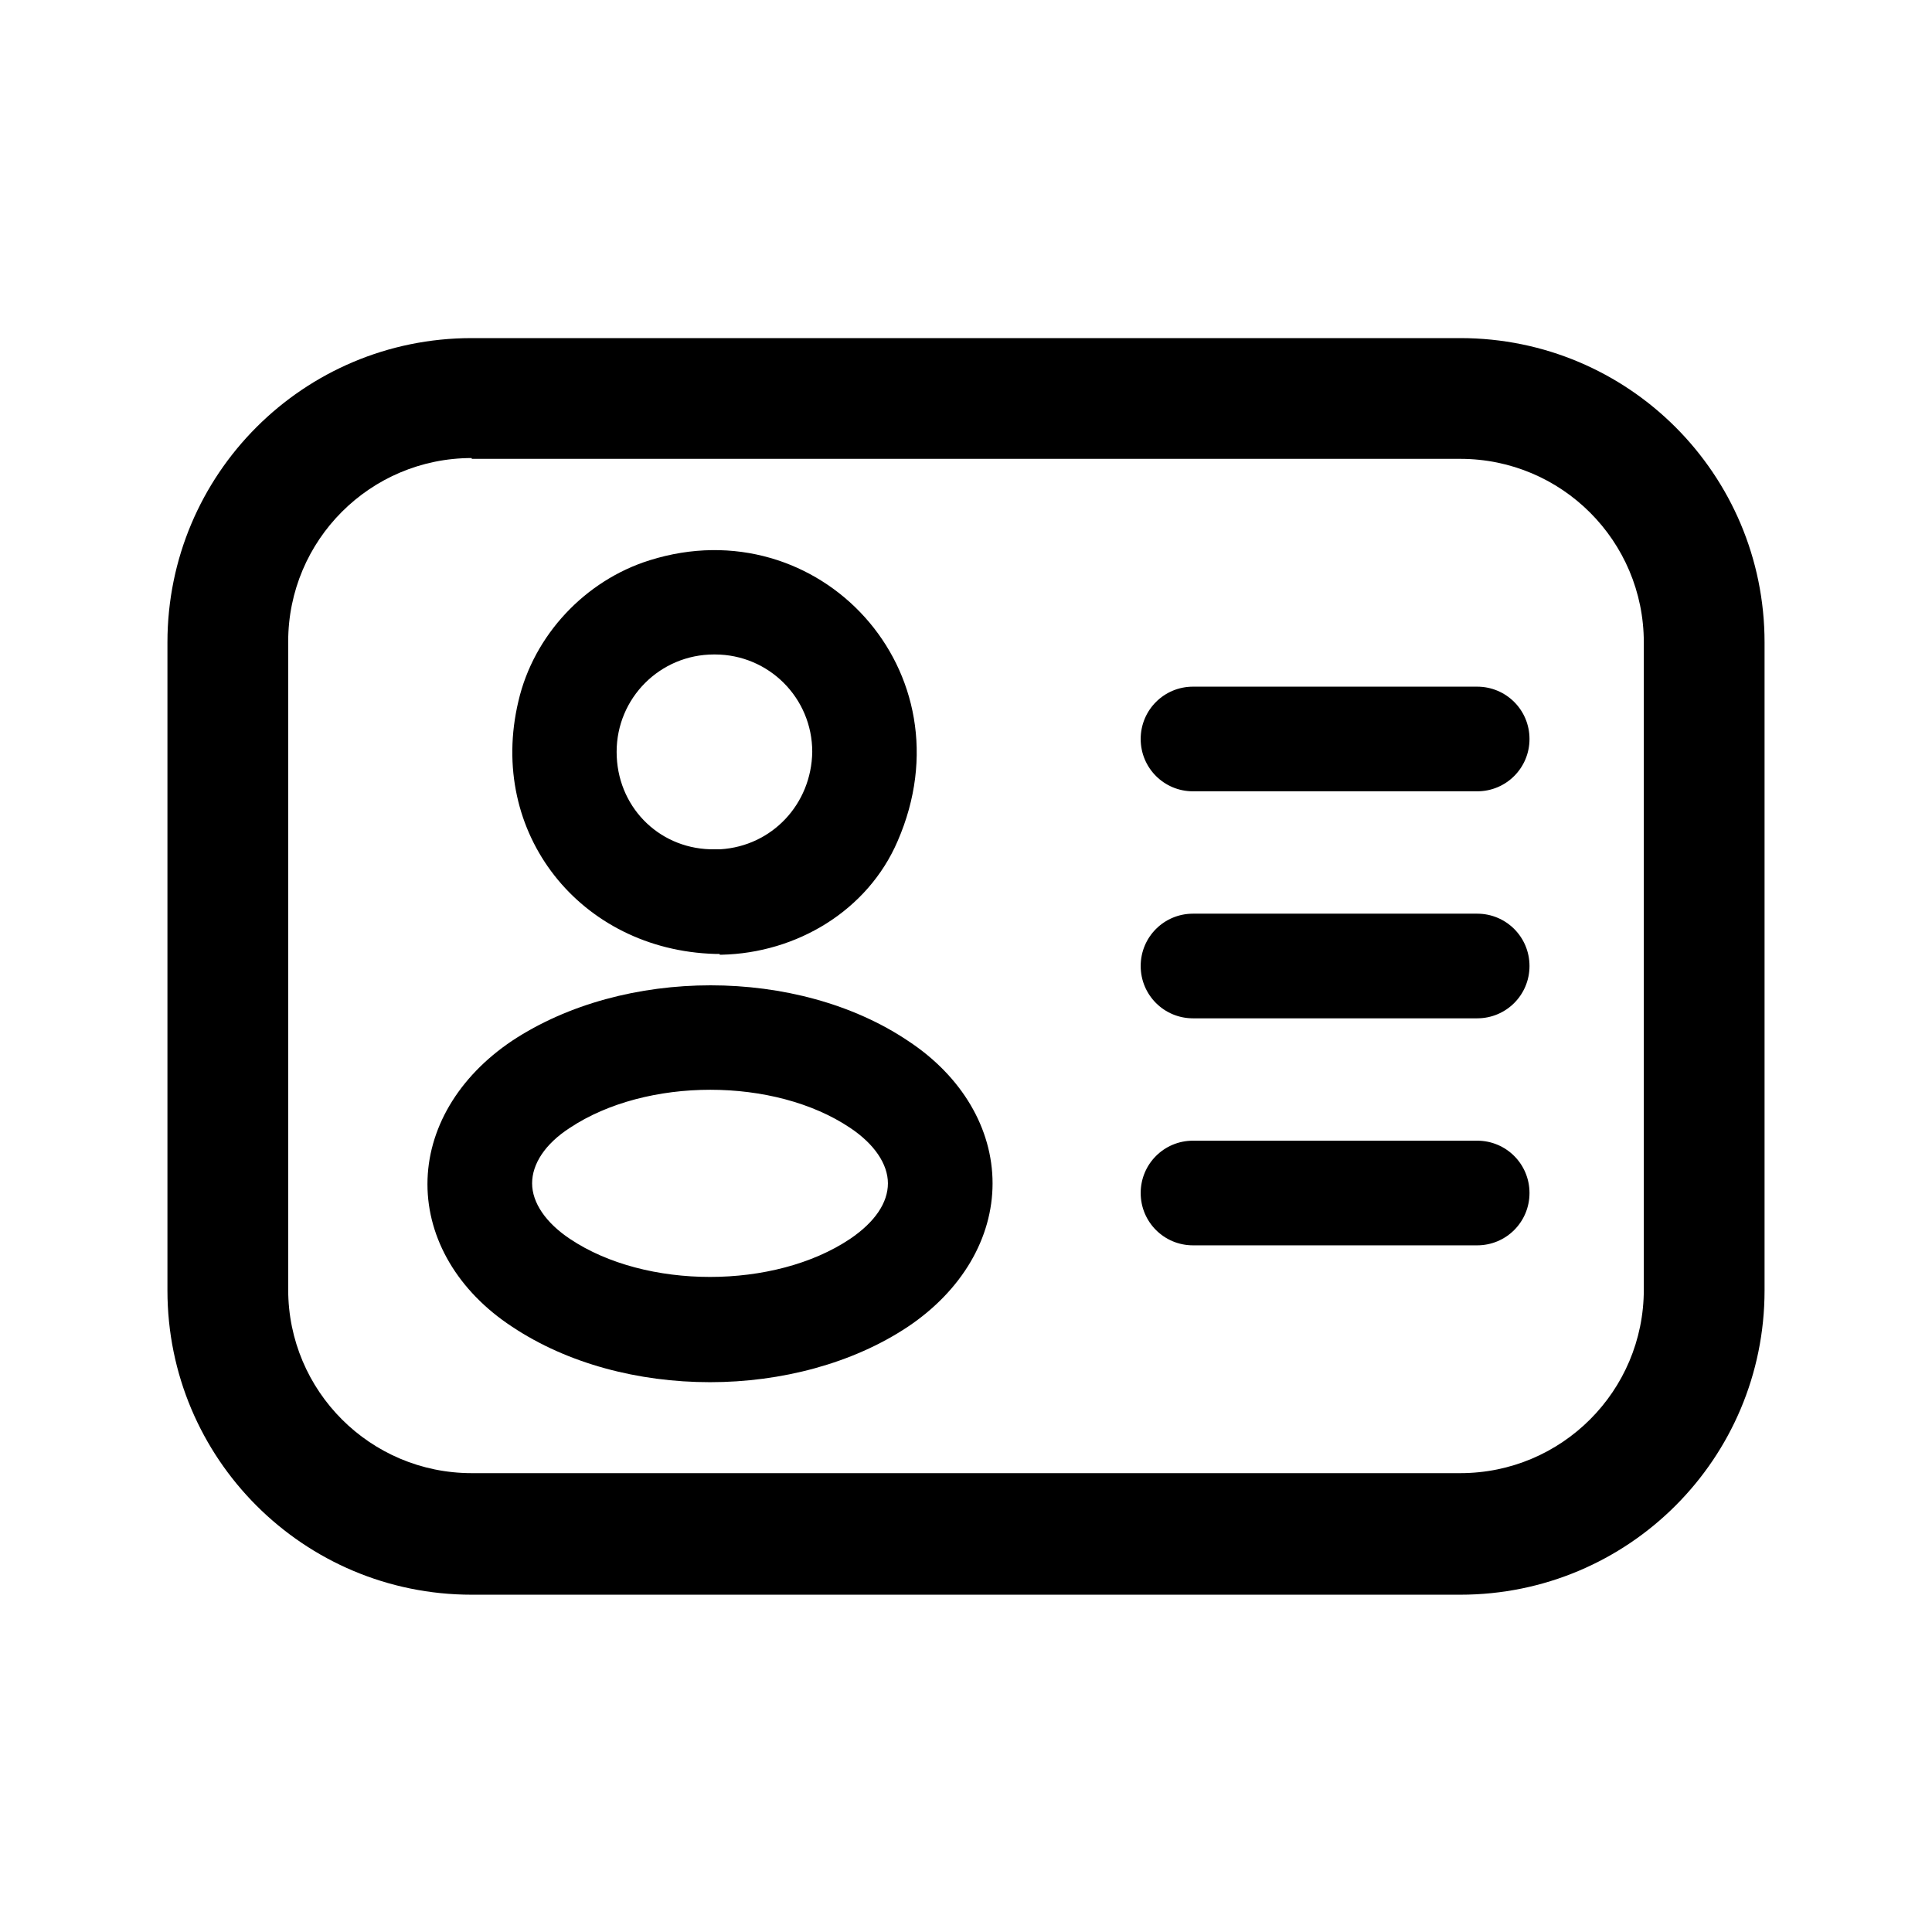
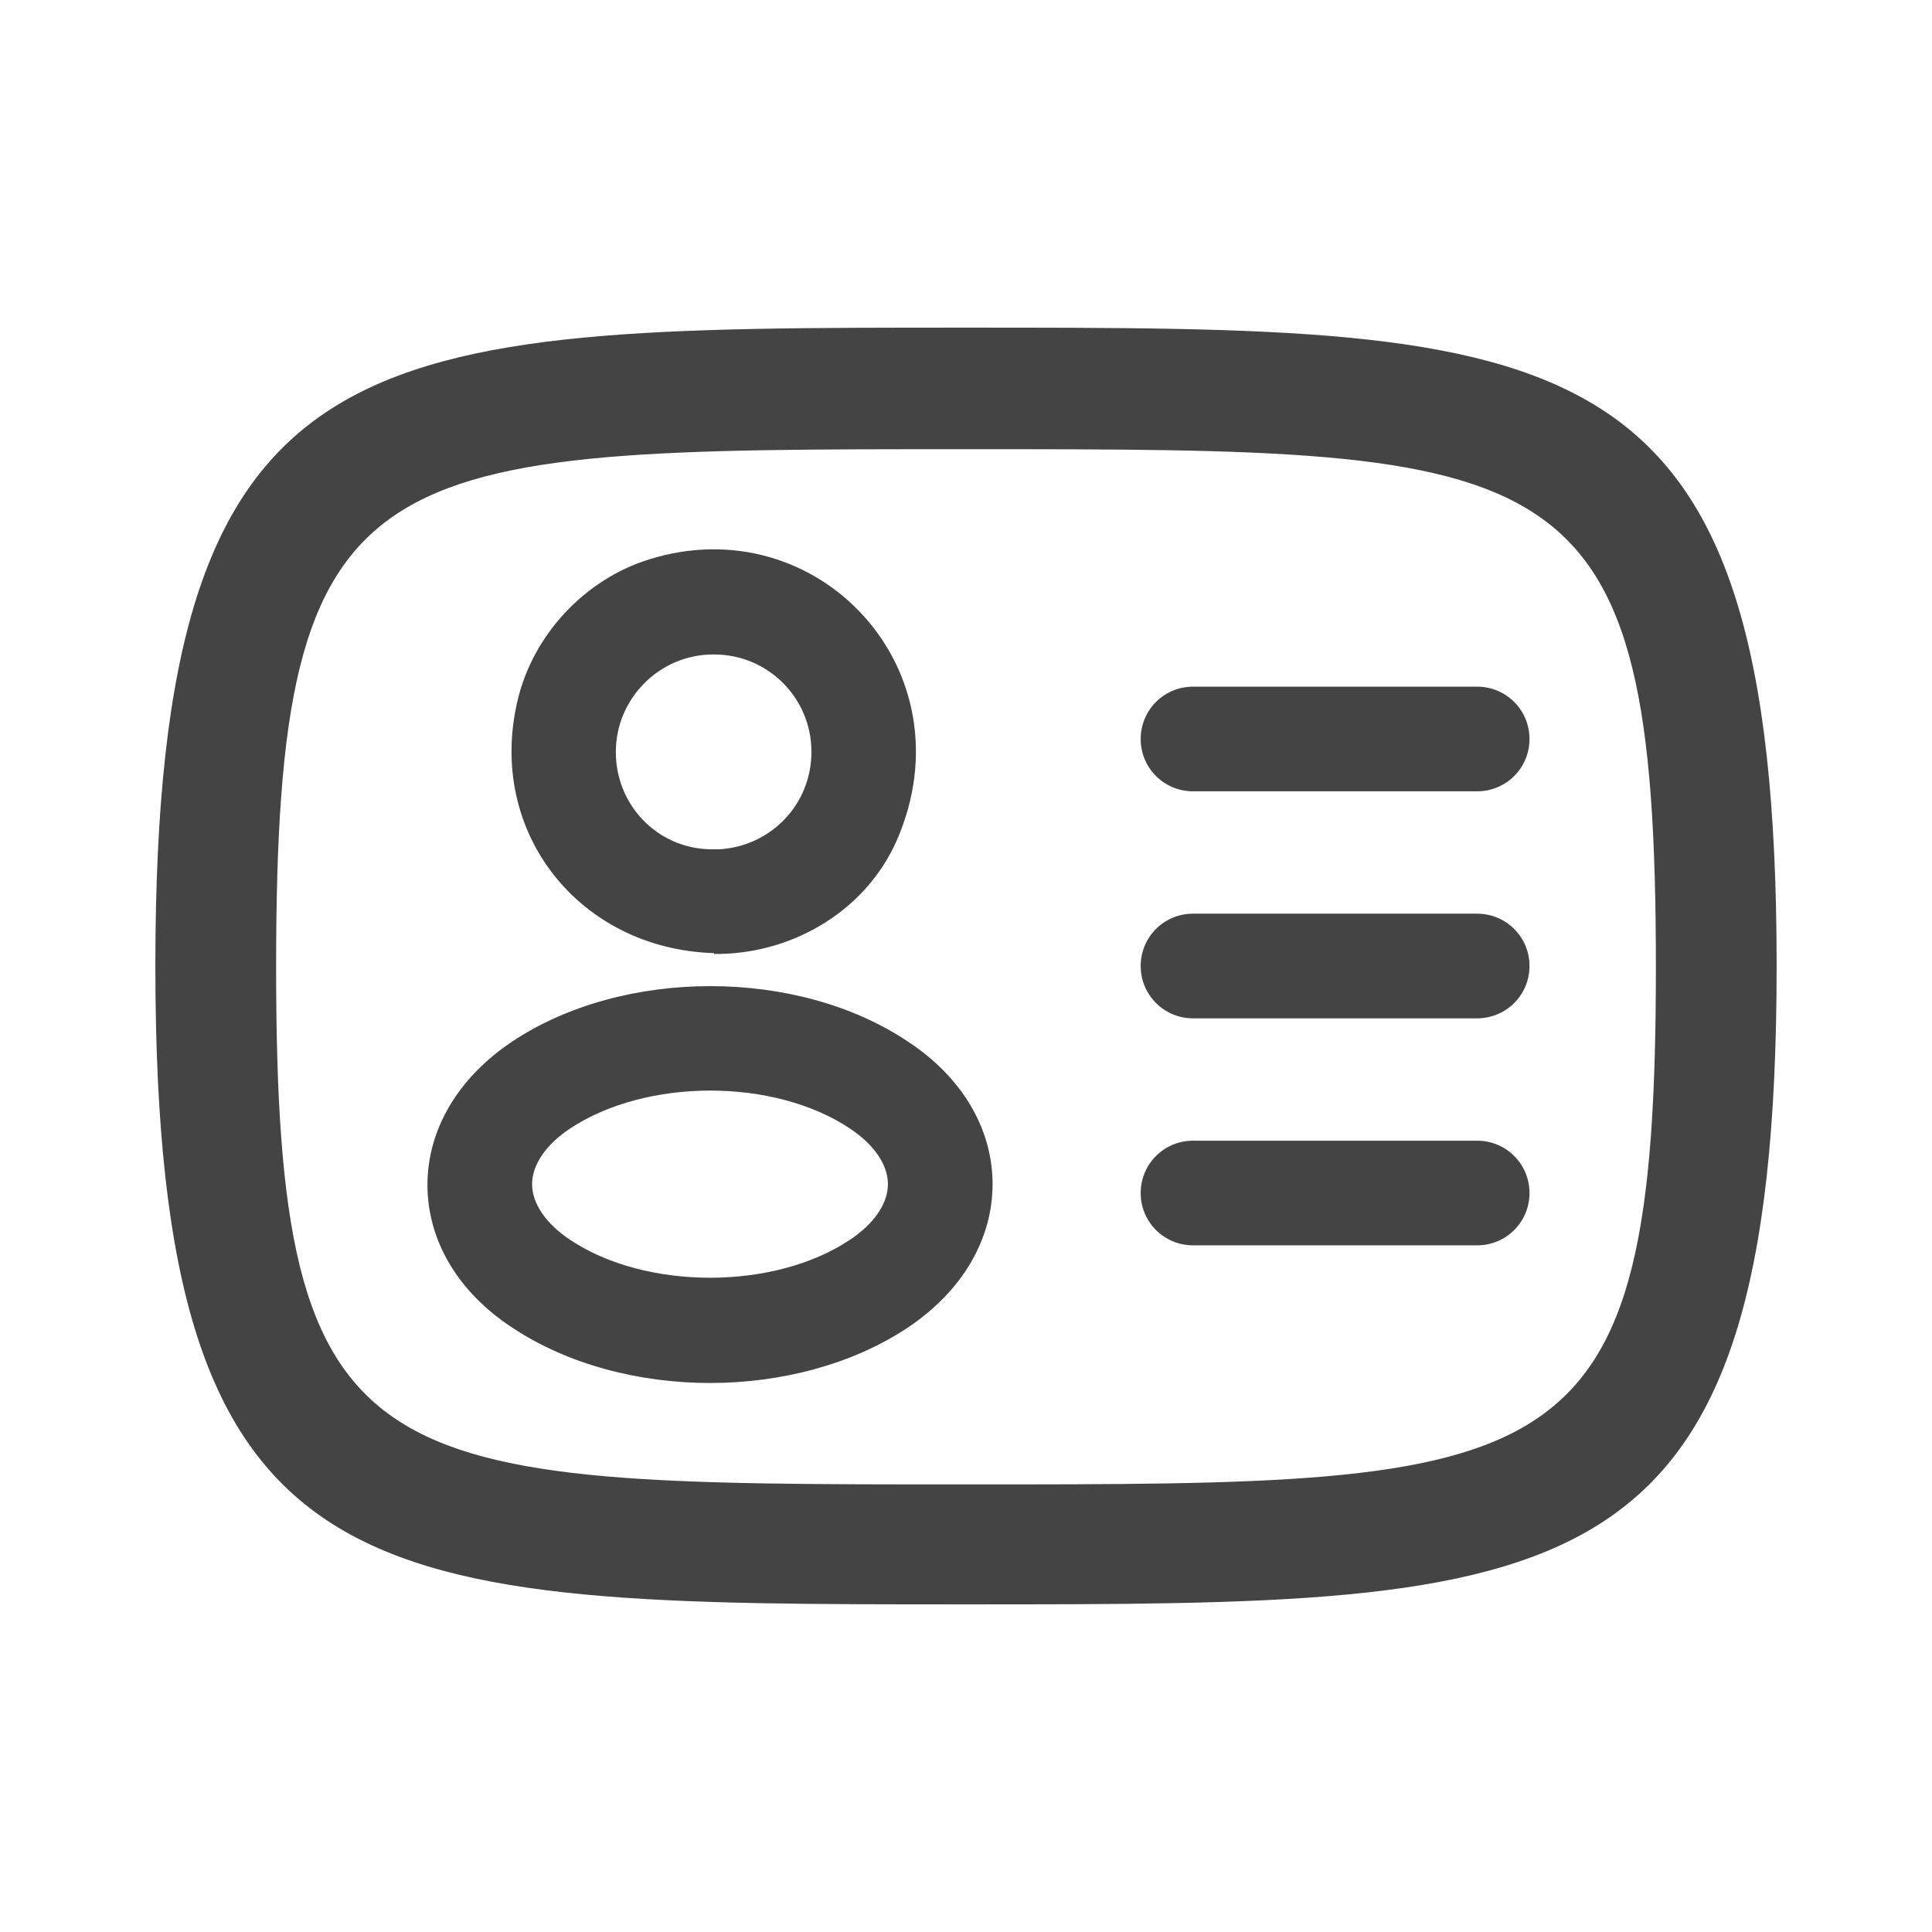
- <svg xmlns="http://www.w3.org/2000/svg" width="24" height="24" viewBox="0 0 24 24">
-   <path d="M18.35 9.83h-3.53c-.36 0-.65-.29-.65-.65s.29-.65.65-.65h3.53c.36 0 .65.29.65.65s-.29.65-.65.65m0 2.82h-3.53c-.36 0-.65-.29-.65-.65s.29-.65.65-.65h3.53c.36 0 .65.29.65.65s-.29.65-.65.65m0 2.82h-3.53c-.36 0-.65-.29-.65-.65s.29-.65.65-.65h3.53c.36 0 .65.29.65.65s-.29.65-.65.65" />
-   <path d="M18.14 19.81H5.86c-2.09 0-3.78-1.69-3.78-3.78V7.98c0-2.09 1.69-3.78 3.78-3.78h12.28c2.09 0 3.78 1.69 3.78 3.78v8.05c0 2.09-1.69 3.78-3.78 3.78M5.86 5.69c-1.26 0-2.28 1.02-2.28 2.28v8.05c0 1.26 1.02 2.28 2.28 2.28h12.28c1.26 0 2.28-1.02 2.28-2.28V7.98c0-1.26-1.02-2.28-2.28-2.28H5.86Z" />
-   <path d="M8.94 11.85h-.06c-1.67-.05-2.83-1.5-2.44-3.14.19-.82.83-1.5 1.63-1.75 2.1-.66 4 1.38 3.08 3.49-.37.86-1.25 1.39-2.19 1.41h-.02Zm-.07-3.72c-.67 0-1.21.54-1.21 1.21s.51 1.19 1.16 1.21h.13c.64-.04 1.13-.56 1.14-1.21 0-.67-.54-1.21-1.21-1.21Zm-.05 9.04c-.89 0-1.77-.23-2.46-.69-.67-.44-1.05-1.09-1.05-1.77s.38-1.33 1.05-1.78c1.39-.92 3.55-.92 4.92 0 .67.44 1.05 1.09 1.05 1.77s-.38 1.33-1.05 1.78c-.69.46-1.58.69-2.46.69m-1.74-3.16c-.31.2-.47.45-.47.69s.17.49.47.69c.94.63 2.54.63 3.48 0 .31-.21.47-.45.47-.69s-.17-.49-.47-.69c-.94-.63-2.53-.63-3.48 0" />
+ <svg xmlns="http://www.w3.org/2000/svg" viewBox="0 0 24 24">
+   <path fill="#444" d="M18.35 8.53h-3.53c-.36 0-.65.29-.65.65s.29.65.65.65h3.53c.36 0 .65-.29.65-.65s-.29-.65-.65-.65m0 2.82h-3.53c-.36 0-.65.29-.65.65s.29.65.65.65h3.53c.36 0 .65-.29.65-.65s-.29-.65-.65-.65m0 2.82h-3.53c-.36 0-.65.29-.65.65s.29.65.65.65h3.53c.36 0 .65-.29.65-.65s-.29-.65-.65-.65m-9.48-2.32h.08c.93-.02 1.81-.55 2.19-1.41.92-2.11-.98-4.15-3.08-3.49-.8.25-1.44.94-1.63 1.75-.39 1.64.77 3.09 2.44 3.14Zm0-3.72c.67 0 1.21.54 1.21 1.21 0 .65-.5 1.17-1.14 1.21h-.13c-.65-.02-1.16-.55-1.16-1.21s.54-1.21 1.21-1.21Zm2.41 4.81c-1.37-.92-3.54-.92-4.92 0-.67.45-1.05 1.09-1.05 1.78s.38 1.33 1.05 1.77c.69.46 1.58.69 2.46.69s1.77-.23 2.46-.69c.67-.45 1.05-1.09 1.05-1.78s-.38-1.33-1.05-1.77m-.72 2.46c-.94.63-2.54.63-3.48 0-.3-.2-.47-.45-.47-.69s.17-.49.47-.69c.95-.63 2.54-.63 3.48 0 .3.2.47.45.47.69s-.17.49-.47.69" />
+   <path fill="#444" d="M12 4.07c-7.53 0-10.07 0-10.07 7.93S4.47 19.93 12 19.93s10.07 0 10.07-7.93S19.53 4.07 12 4.07m0 14.37c-7.43 0-8.57 0-8.57-6.43S4.57 5.58 12 5.58s8.57 0 8.57 6.43-1.14 6.43-8.57 6.43" />
</svg>
